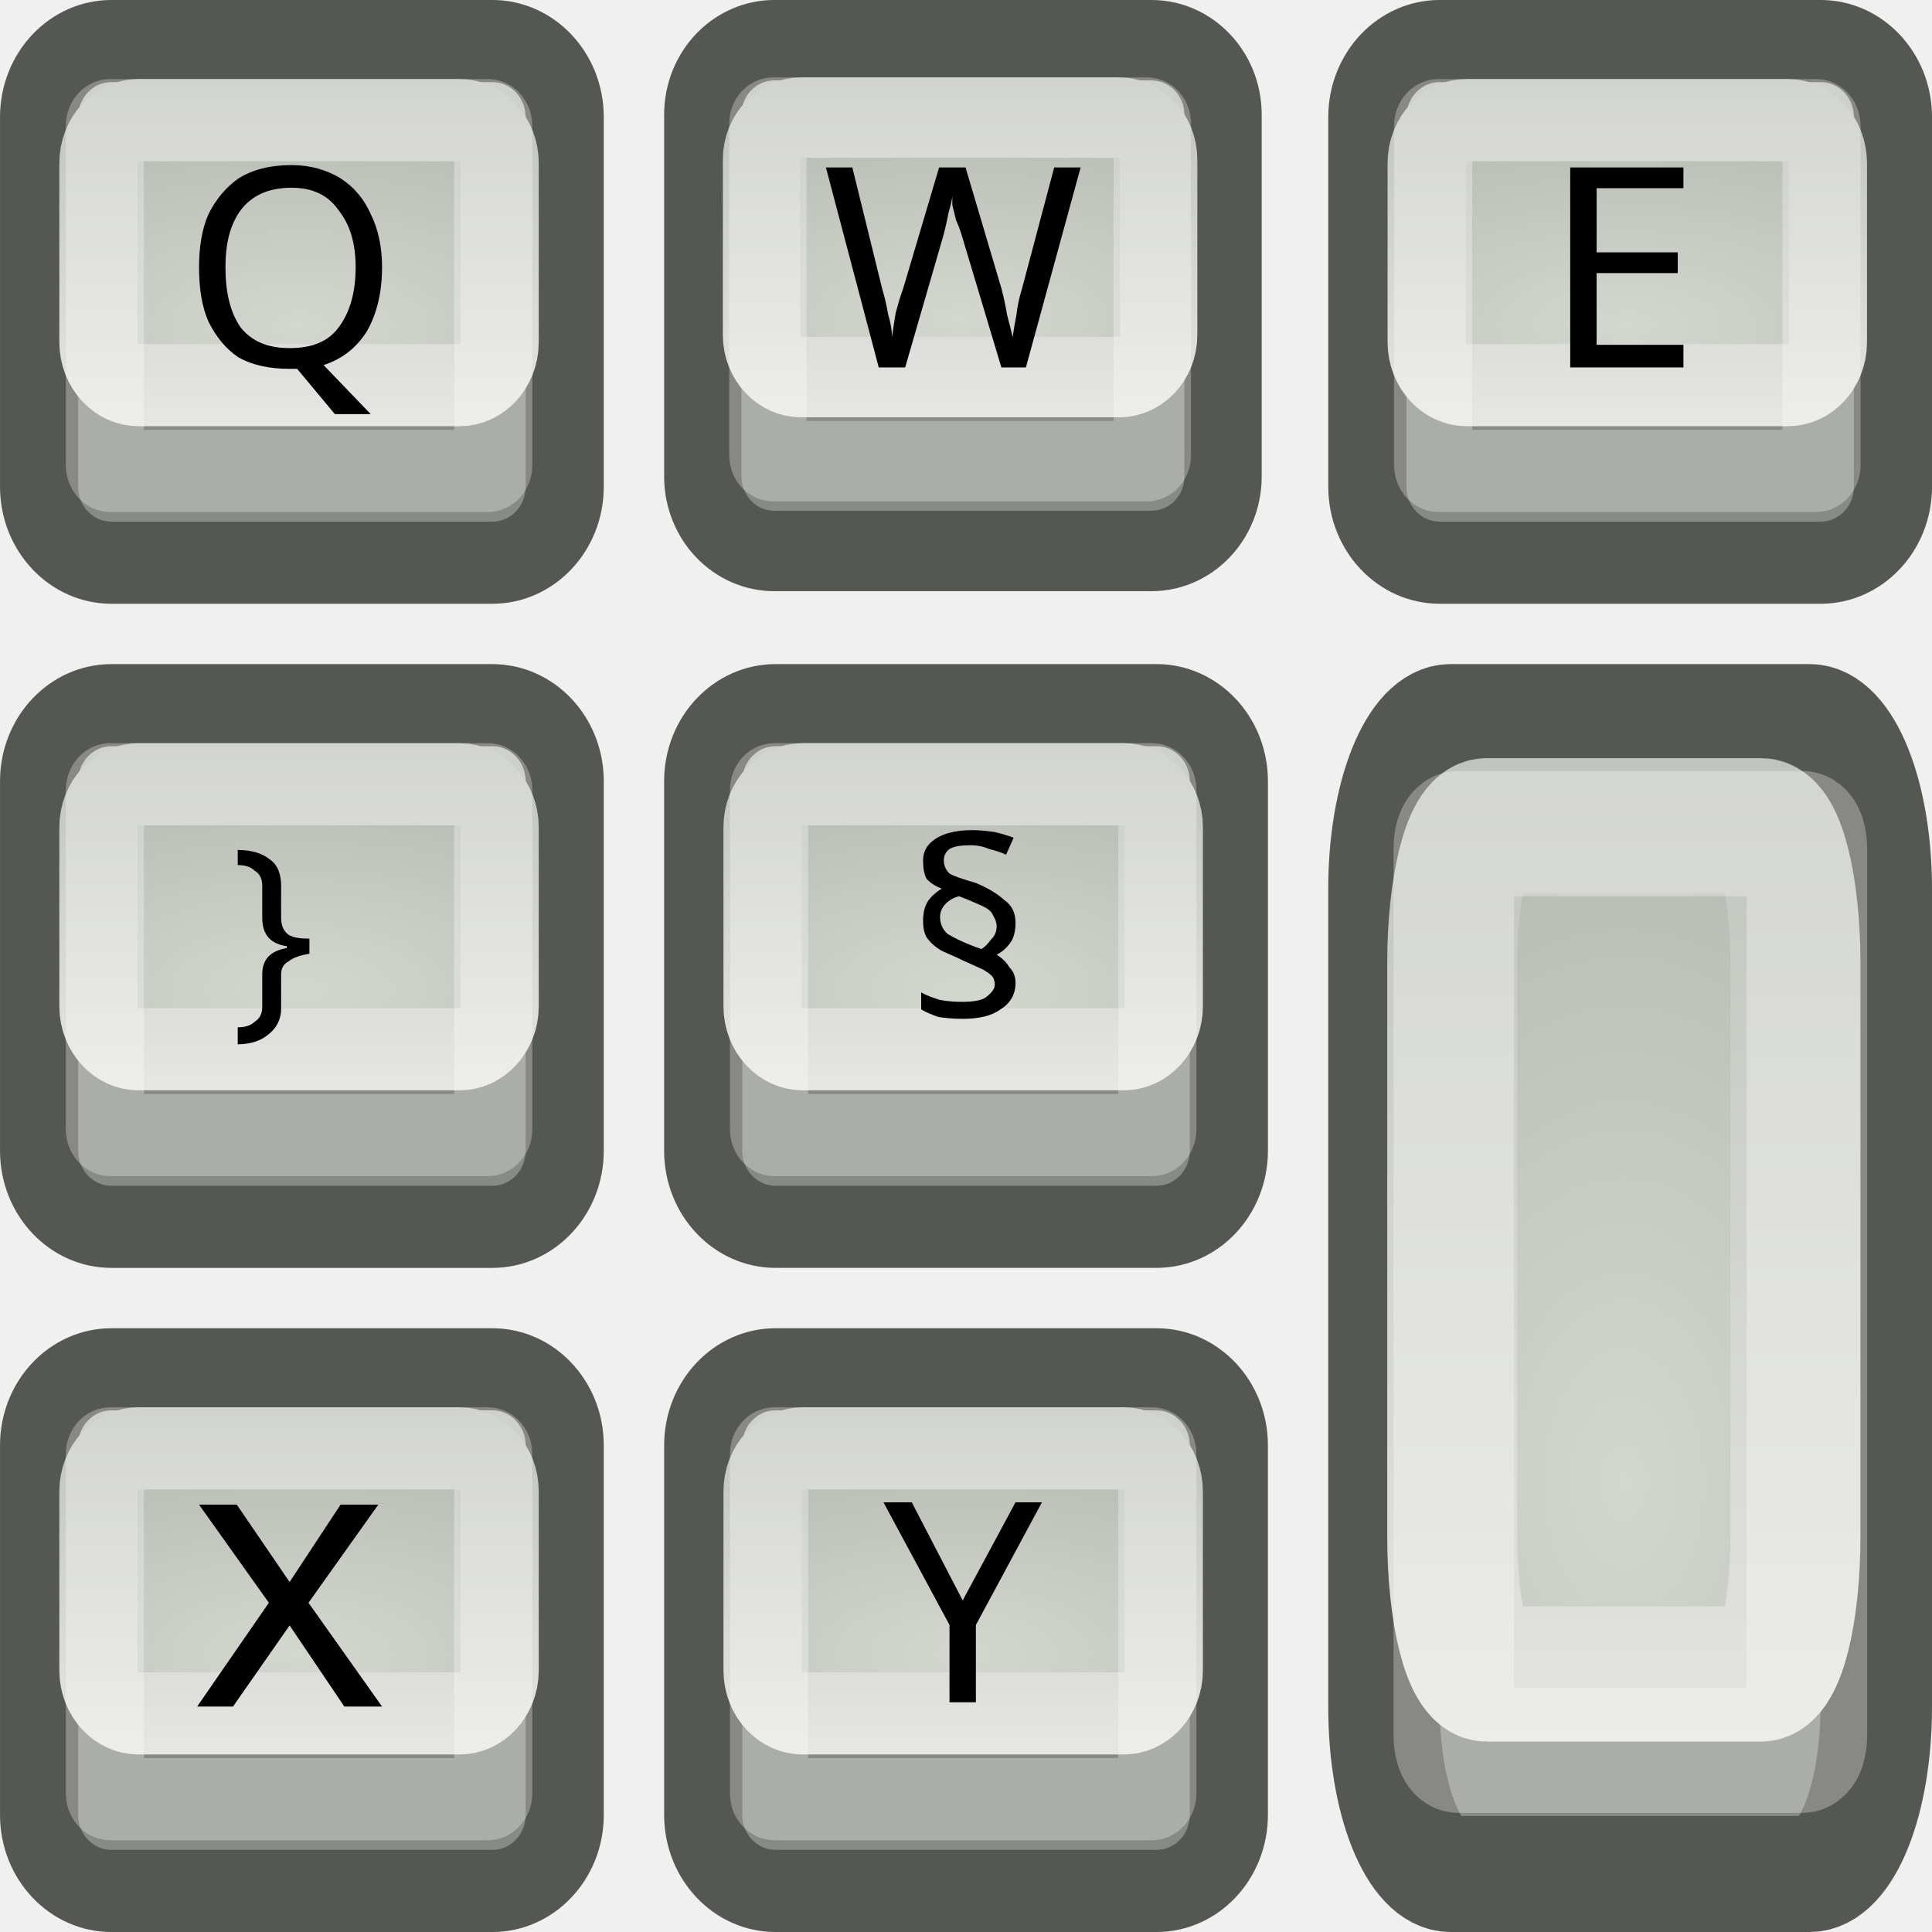
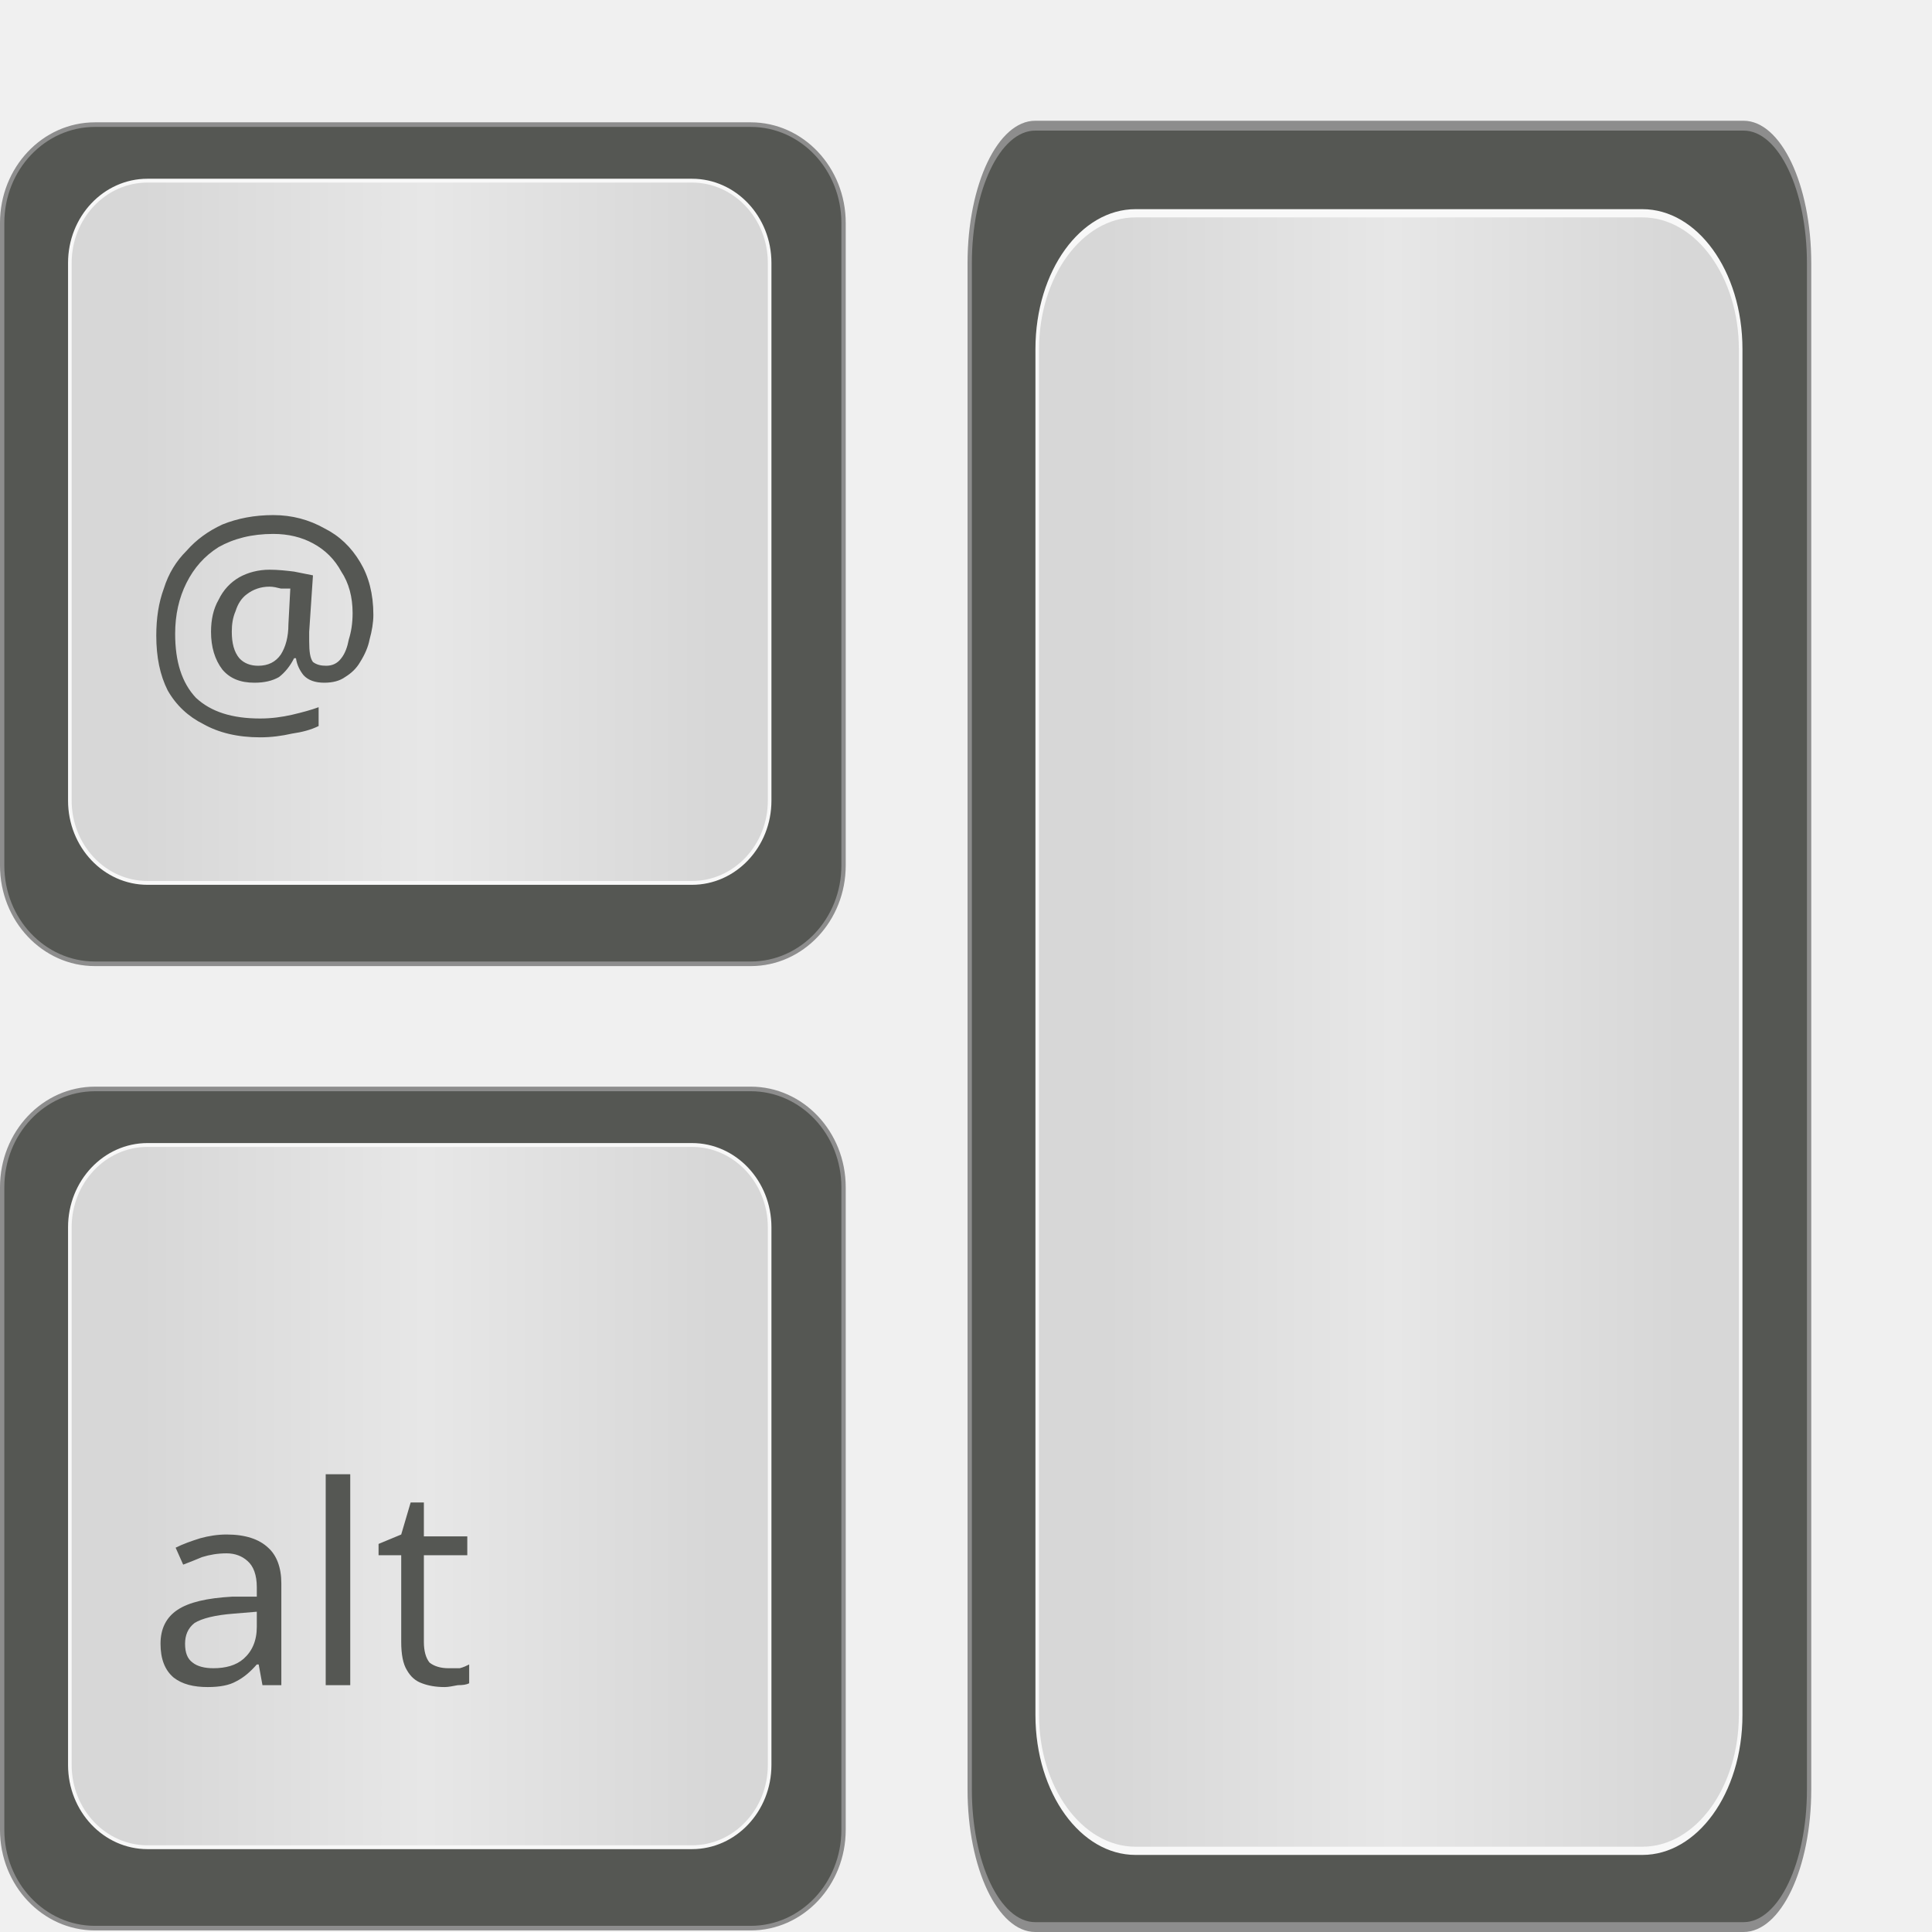
- <svg xmlns="http://www.w3.org/2000/svg" xmlns:xlink="http://www.w3.org/1999/xlink" width="16" height="16" id="svg11300" version="1.0" viewBox="0 0 16 16">
-   <defs id="defs3">
-     <radialGradient xlink:href="#linearGradient5801-3-8" id="radialGradient15766" gradientUnits="userSpaceOnUse" gradientTransform="matrix(1.673889,0,0,0.671907,-12.65931,1.315362)" cx="15.49" cy="7.247" fx="15.49" fy="7.247" r="10.495" />
-     <linearGradient id="linearGradient5801-3-8">
-       <stop style="stop-color:#d3d7cf;stop-opacity:1" offset="0" id="stop5803-7-3" />
-       <stop style="stop-color:#888a85;stop-opacity:1" offset="1" id="stop5805-7-8" />
+ <svg xmlns="http://www.w3.org/2000/svg" xmlns:xlink="http://www.w3.org/1999/xlink" width="16" height="16" viewBox="0 0 16 16" id="svg2" version="1.1">
+   <defs id="defs7386">
+     <linearGradient id="linearGradient3165">
+       <stop offset="0" style="stop-color:#d7d7d7" id="stop3171" />
+       <stop offset=".5" style="stop-color:#e7e7e7" id="stop3173" />
+       <stop offset="1" style="stop-color:#d7d7d7" id="stop3169" />
    </linearGradient>
-     <radialGradient xlink:href="#linearGradient5035-3-6-4" id="radialGradient15768" gradientUnits="userSpaceOnUse" gradientTransform="matrix(0.861028,0,0,0.3619018,-34.28253,1.728411)" cx="24.5" cy="29.5" fx="24.5" fy="29.5" r="15.095" />
-     <linearGradient id="linearGradient5035-3-6-4">
-       <stop style="stop-color:#d3d7cf;stop-opacity:1" offset="0" id="stop5037-9-2-0" />
-       <stop style="stop-color:#babdb6;stop-opacity:1" offset="1" id="stop5039-8-6-9" />
-     </linearGradient>
-     <linearGradient id="linearGradient6079-0-9">
-       <stop id="stop6081-8-3" offset="0" style="stop-color:#babdb6;stop-opacity:1" />
-       <stop id="stop6083-8-3" offset="1" style="stop-color:#eeeeec;stop-opacity:1" />
-     </linearGradient>
-     <radialGradient xlink:href="#linearGradient5801-3-8" id="radialGradient15804" gradientUnits="userSpaceOnUse" gradientTransform="matrix(1.673889,0,0,0.671907,-12.65931,1.315362)" cx="15.49" cy="7.247" fx="15.49" fy="7.247" r="10.495" />
-     <radialGradient xlink:href="#linearGradient5035-3-6-4" id="radialGradient15806" gradientUnits="userSpaceOnUse" gradientTransform="matrix(0.861028,0,0,0.3619018,-34.28253,1.728411)" cx="24.5" cy="29.5" fx="24.5" fy="29.5" r="15.095" />
-     <radialGradient xlink:href="#linearGradient5801-3-8" id="radialGradient15836" gradientUnits="userSpaceOnUse" gradientTransform="matrix(1.673889,0,0,0.671907,-12.65931,1.315362)" cx="15.49" cy="7.247" fx="15.49" fy="7.247" r="10.495" />
-     <radialGradient xlink:href="#linearGradient5035-3-6-4" id="radialGradient15838" gradientUnits="userSpaceOnUse" gradientTransform="matrix(0.861028,0,0,0.3619018,-34.28253,1.728411)" cx="24.5" cy="29.5" fx="24.5" fy="29.5" r="15.095" />
-     <radialGradient xlink:href="#linearGradient5801-3-8" id="radialGradient15908" gradientUnits="userSpaceOnUse" gradientTransform="matrix(1.673889,0,0,0.671907,-12.65931,1.315362)" cx="15.49" cy="7.247" fx="15.49" fy="7.247" r="10.495" />
-     <radialGradient xlink:href="#linearGradient5035-3-6-4" id="radialGradient15910" gradientUnits="userSpaceOnUse" gradientTransform="matrix(0.861028,0,0,0.3619018,-34.28253,1.728411)" cx="24.5" cy="29.5" fx="24.5" fy="29.5" r="15.095" />
-     <radialGradient xlink:href="#linearGradient5801-3-8" id="radialGradient15920" gradientUnits="userSpaceOnUse" gradientTransform="matrix(1.673889,0,0,0.671907,-12.65931,1.315362)" cx="15.49" cy="7.247" fx="15.49" fy="7.247" r="10.495" />
-     <radialGradient xlink:href="#linearGradient5035-3-6-4" id="radialGradient15922" gradientUnits="userSpaceOnUse" gradientTransform="matrix(0.861028,0,0,0.3619018,-34.28253,1.728411)" cx="24.5" cy="29.5" fx="24.5" fy="29.5" r="15.095" />
-     <linearGradient xlink:href="#linearGradient6079-0-9" id="linearGradient15930" gradientUnits="userSpaceOnUse" gradientTransform="matrix(0.397185,0,0,0.2096714,-22.75768,5.401926)" x1="24.095" y1="-2.714" x2="24.095" y2="48.018" />
-     <radialGradient xlink:href="#linearGradient5801-3-8" id="radialGradient15932" gradientUnits="userSpaceOnUse" gradientTransform="matrix(1.556072,0,0,1.503689,-10.8585,-2.67879)" cx="15.49" cy="7.247" fx="15.49" fy="7.247" r="10.495" />
-     <radialGradient xlink:href="#linearGradient5035-3-6-4" id="radialGradient15934" gradientUnits="userSpaceOnUse" gradientTransform="matrix(0.7441382,0,0,1.182899,-31.41873,-8.897343)" cx="24.5" cy="29.5" fx="24.5" fy="29.5" r="15.095" />
-     <radialGradient xlink:href="#linearGradient5801-3-8" id="radialGradient16004" gradientUnits="userSpaceOnUse" gradientTransform="matrix(1.673889,0,0,0.671907,-12.65931,1.315362)" cx="15.49" cy="7.247" fx="15.49" fy="7.247" r="10.495" />
-     <radialGradient xlink:href="#linearGradient5035-3-6-4" id="radialGradient16006" gradientUnits="userSpaceOnUse" gradientTransform="matrix(0.861028,0,0,0.3619018,-34.28253,1.728411)" cx="24.5" cy="29.5" fx="24.5" fy="29.5" r="15.095" />
-     <radialGradient xlink:href="#linearGradient5801-3-8" id="radialGradient16010" gradientUnits="userSpaceOnUse" gradientTransform="matrix(1.673889,0,0,0.671907,-12.65931,1.315362)" cx="15.49" cy="7.247" fx="15.49" fy="7.247" r="10.495" />
-     <radialGradient xlink:href="#linearGradient5035-3-6-4" id="radialGradient16012" gradientUnits="userSpaceOnUse" gradientTransform="matrix(0.861028,0,0,0.3040138,-34.28253,2.534005)" cx="24.5" cy="29.5" fx="24.5" fy="29.5" r="15.095" />
-     <radialGradient xlink:href="#linearGradient5801-3-8" id="radialGradient16016" gradientUnits="userSpaceOnUse" gradientTransform="matrix(1.673889,0,0,0.671907,-12.65931,1.315362)" cx="15.49" cy="7.247" fx="15.49" fy="7.247" r="10.495" />
-     <radialGradient xlink:href="#linearGradient5035-3-6-4" id="radialGradient16018" gradientUnits="userSpaceOnUse" gradientTransform="matrix(0.861028,0,0,0.3619018,-34.28253,1.728411)" cx="24.5" cy="29.5" fx="24.5" fy="29.5" r="15.095" />
-     <linearGradient xlink:href="#linearGradient6079-0-9" id="linearGradient4322" gradientUnits="userSpaceOnUse" gradientTransform="matrix(0.397185,0,0,0.2495955,-22.75768,5.142419)" x1="24.095" y1="-2.714" x2="24.095" y2="48.018" />
-     <linearGradient xlink:href="#linearGradient6079-0-9" id="linearGradient4324" gradientUnits="userSpaceOnUse" gradientTransform="matrix(0.397185,0,0,0.2495955,-22.75768,5.142419)" x1="24.095" y1="-2.714" x2="24.095" y2="48.018" />
-     <linearGradient xlink:href="#linearGradient6079-0-9" id="linearGradient4326" gradientUnits="userSpaceOnUse" gradientTransform="matrix(0.397185,0,0,0.2495955,-22.75768,5.142419)" x1="24.095" y1="-2.714" x2="24.095" y2="48.018" />
-     <linearGradient xlink:href="#linearGradient6079-0-9" id="linearGradient4328" gradientUnits="userSpaceOnUse" gradientTransform="matrix(0.397185,0,0,0.2495955,-22.75768,5.142419)" x1="24.095" y1="-2.714" x2="24.095" y2="48.018" />
-     <linearGradient xlink:href="#linearGradient6079-0-9" id="linearGradient4330" gradientUnits="userSpaceOnUse" gradientTransform="matrix(0.397185,0,0,0.2495955,-22.75768,5.142419)" x1="24.095" y1="-2.714" x2="24.095" y2="48.018" />
-     <linearGradient xlink:href="#linearGradient6079-0-9" id="linearGradient4334" gradientUnits="userSpaceOnUse" gradientTransform="matrix(0.3432647,0,0,0.8158188,-21.45845,2.261562)" x1="24.095" y1="-2.714" x2="24.095" y2="48.018" />
-     <linearGradient xlink:href="#linearGradient6079-0-9" id="linearGradient4336" gradientUnits="userSpaceOnUse" gradientTransform="matrix(0.397185,0,0,0.2495955,-22.75768,5.142419)" x1="24.095" y1="-2.714" x2="24.095" y2="48.018" />
-     <linearGradient xlink:href="#linearGradient6079-0-9" id="linearGradient4338" gradientUnits="userSpaceOnUse" gradientTransform="matrix(0.397185,0,0,0.2495955,-22.75768,5.142419)" x1="24.095" y1="-2.714" x2="24.095" y2="48.018" />
+     <linearGradient y2="292.36" x2="250.18" y1="292.36" x1="90.59" gradientTransform="matrix(0.83174,0,0,0.83684,27.65,44.986)" gradientUnits="userSpaceOnUse" id="linearGradient4656" xlink:href="#linearGradient3165" />
+     <linearGradient y2="292.36" x2="250.18" y1="292.36" x1="90.59" gradientTransform="matrix(0.83174,0,0,0.83684,27.65,44.986)" gradientUnits="userSpaceOnUse" id="linearGradient4718" xlink:href="#linearGradient3165" />
+     <linearGradient y2="292.36" x2="250.18" y1="292.36" x1="90.59" gradientTransform="matrix(0.83174,0,0,0.83684,27.65,44.986)" gradientUnits="userSpaceOnUse" id="linearGradient4720" xlink:href="#linearGradient3165" />
  </defs>
-   <g id="layer1">
-     <g id="g376">
-       <g id="g15636" transform="matrix(0.2866179,0,0,0.3012524,-1.303092,-1.043289)" style="display:inline;enable-background:new">
-         <rect height="14.34" id="rect15638" rx="2.089" ry="2.089" style="color:#000000;display:block;overflow:visible;visibility:visible;fill:url(#radialGradient15766);fill-opacity:1;fill-rule:nonzero;stroke:#555753;stroke-width:2.258;stroke-linecap:butt;stroke-linejoin:miter;stroke-miterlimit:4;stroke-dasharray:none;stroke-dashoffset:0;stroke-opacity:1;marker:none" width="15.187" x="5.676" y="4.592" />
-         <rect height="7.286" id="rect15640" rx="1.159" ry="1.18" style="color:#000000;display:block;overflow:visible;visibility:visible;fill:url(#radialGradient15768);fill-opacity:1;fill-rule:nonzero;stroke:url(#linearGradient4322);stroke-width:2.258;stroke-linecap:butt;stroke-linejoin:round;stroke-miterlimit:4;stroke-dasharray:none;stroke-dashoffset:0;stroke-opacity:1;marker:none" transform="scale(-1,1)" width="11.594" x="-18.984" y="6.765" />
-         <g id="g15642" style="opacity:0.3">
-           <rect y="6.765" x="7.577" width="11.221" style="color:#000000;display:block;overflow:visible;visibility:visible;fill:none;stroke:#ffffff;stroke-width:2.258;stroke-linecap:butt;stroke-linejoin:miter;stroke-miterlimit:4;stroke-dasharray:none;stroke-dashoffset:0;stroke-opacity:1;marker:none" ry="0.157" rx="0.157" id="rect15644" height="9.645" />
-         </g>
+   <g id="g4284">
+     <g id="g4267" transform="matrix(1.000559,0,0,0.9982652,-8.003947,-7.970822)">
+       <g id="g3175-9-4-9" transform="matrix(0.03584415,0,0,0.03807221,5.457061,1.368668)">
+         <rect id="rect2168-6-5-1" style="fill:#555753;fill-rule:evenodd;stroke:#8d8d8d;stroke-width:1px" ry="21.429" height="182.86" width="194.29" y="200.93" x="71.429" />
+         <rect id="rect3157-7-1-0" style="fill:url(#linearGradient4656);fill-rule:evenodd;stroke:#f8f8f8;stroke-width:0.834px" ry="17.932" height="153.02" width="161.59" y="213.14" x="87.06" />
      </g>
-       <g style="display:inline;enable-background:new" transform="matrix(0.2836714,0,0,0.2949789,4.210248,-1.021595)" id="g15788">
-         <rect y="4.592" x="5.676" width="15.187" style="color:#000000;display:block;overflow:visible;visibility:visible;fill:url(#radialGradient15804);fill-opacity:1;fill-rule:nonzero;stroke:#555753;stroke-width:2.258;stroke-linecap:butt;stroke-linejoin:miter;stroke-miterlimit:4;stroke-dasharray:none;stroke-dashoffset:0;stroke-opacity:1;marker:none" ry="2.089" rx="2.089" id="rect15790" height="14.34" />
-         <rect y="6.765" x="-18.984" width="11.594" transform="scale(-1,1)" style="color:#000000;display:block;overflow:visible;visibility:visible;fill:url(#radialGradient15806);fill-opacity:1;fill-rule:nonzero;stroke:url(#linearGradient4324);stroke-width:2.258;stroke-linecap:butt;stroke-linejoin:round;stroke-miterlimit:4;stroke-dasharray:none;stroke-dashoffset:0;stroke-opacity:1;marker:none" ry="1.18" rx="1.159" id="rect15792" height="7.286" />
-         <g style="opacity:0.3" id="g15794">
-           <rect height="9.645" id="rect15796" rx="0.157" ry="0.157" style="color:#000000;display:block;overflow:visible;visibility:visible;fill:none;stroke:#ffffff;stroke-width:2.258;stroke-linecap:butt;stroke-linejoin:miter;stroke-miterlimit:4;stroke-dasharray:none;stroke-dashoffset:0;stroke-opacity:1;marker:none" width="11.221" x="7.577" y="6.765" />
-         </g>
+       <g id="g3175-9-3-3" transform="matrix(0.03575866,0,0,0.08172529,13.47147,-7.393769)">
+         <rect rx="15.168" id="rect2168-6-0-2" style="fill:#555753;fill-rule:evenodd;stroke:#8d8d8d;stroke-width:1px" ry="13.963" height="182.86" width="194.29" y="200.93" x="71.429" />
+         <rect rx="22.751" id="rect3157-7-0-83" style="fill:url(#linearGradient4718);fill-rule:evenodd;stroke:#f8f8f8;stroke-width:0.834px" ry="13.784" height="166.228" width="162.818" y="209.822" x="87.06" />
      </g>
-       <g id="g15820" transform="matrix(0.2866179,0,0,0.3012524,9.696908,-1.043289)" style="display:inline;enable-background:new">
-         <rect height="14.34" id="rect15822" rx="2.089" ry="2.089" style="color:#000000;display:block;overflow:visible;visibility:visible;fill:url(#radialGradient15836);fill-opacity:1;fill-rule:nonzero;stroke:#555753;stroke-width:2.258;stroke-linecap:butt;stroke-linejoin:miter;stroke-miterlimit:4;stroke-dasharray:none;stroke-dashoffset:0;stroke-opacity:1;marker:none" width="15.187" x="5.676" y="4.592" />
-         <rect height="7.286" id="rect15824" rx="1.159" ry="1.18" style="color:#000000;display:block;overflow:visible;visibility:visible;fill:url(#radialGradient15838);fill-opacity:1;fill-rule:nonzero;stroke:url(#linearGradient4326);stroke-width:2.258;stroke-linecap:butt;stroke-linejoin:round;stroke-miterlimit:4;stroke-dasharray:none;stroke-dashoffset:0;stroke-opacity:1;marker:none" transform="scale(-1,1)" width="11.594" x="-18.984" y="6.765" />
-         <g id="g15826" style="opacity:0.3">
-           <rect y="6.765" x="7.577" width="11.221" style="color:#000000;display:block;overflow:visible;visibility:visible;fill:none;stroke:#ffffff;stroke-width:2.258;stroke-linecap:butt;stroke-linejoin:miter;stroke-miterlimit:4;stroke-dasharray:none;stroke-dashoffset:0;stroke-opacity:1;marker:none" ry="0.157" rx="0.157" id="rect15828" height="9.645" />
-         </g>
+       <g id="g3175-9-4-2" transform="matrix(0.03584415,0,0,0.03807221,5.457061,9.368668)">
+         <rect id="rect2168-6-5-8" style="fill:#555753;fill-rule:evenodd;stroke:#8d8d8d;stroke-width:1px" ry="21.429" height="182.86" width="194.29" y="200.93" x="71.429" />
+         <rect id="rect3157-7-1-9" style="fill:url(#linearGradient4720);fill-rule:evenodd;stroke:#f8f8f8;stroke-width:0.834px" ry="17.932" height="153.02" width="161.59" y="213.14" x="87.06" />
      </g>
-       <g style="display:inline;enable-background:new" transform="matrix(0.2866179,0,0,0.3012524,-1.303092,4.456711)" id="g15852">
-         <rect y="4.592" x="5.676" width="15.187" style="color:#000000;display:block;overflow:visible;visibility:visible;fill:url(#radialGradient15908);fill-opacity:1;fill-rule:nonzero;stroke:#555753;stroke-width:2.258;stroke-linecap:butt;stroke-linejoin:miter;stroke-miterlimit:4;stroke-dasharray:none;stroke-dashoffset:0;stroke-opacity:1;marker:none" ry="2.089" rx="2.089" id="rect15854" height="14.34" />
-         <rect y="6.765" x="-18.984" width="11.594" transform="scale(-1,1)" style="color:#000000;display:block;overflow:visible;visibility:visible;fill:url(#radialGradient15910);fill-opacity:1;fill-rule:nonzero;stroke:url(#linearGradient4328);stroke-width:2.258;stroke-linecap:butt;stroke-linejoin:round;stroke-miterlimit:4;stroke-dasharray:none;stroke-dashoffset:0;stroke-opacity:1;marker:none" ry="1.18" rx="1.159" id="rect15856" height="7.286" />
-         <g style="opacity:0.3" id="g15858">
-           <rect height="9.645" id="rect15860" rx="0.157" ry="0.157" style="color:#000000;display:block;overflow:visible;visibility:visible;fill:none;stroke:#ffffff;stroke-width:2.258;stroke-linecap:butt;stroke-linejoin:miter;stroke-miterlimit:4;stroke-dasharray:none;stroke-dashoffset:0;stroke-opacity:1;marker:none" width="11.221" x="7.577" y="6.765" />
-         </g>
-       </g>
-       <g id="g15872" transform="matrix(0.2866361,0,0,0.3012542,4.196666,4.456507)" style="display:inline;enable-background:new">
-         <rect height="14.34" id="rect15874" rx="2.089" ry="2.089" style="color:#000000;display:block;overflow:visible;visibility:visible;fill:url(#radialGradient15920);fill-opacity:1;fill-rule:nonzero;stroke:#555753;stroke-width:2.258;stroke-linecap:butt;stroke-linejoin:miter;stroke-miterlimit:4;stroke-dasharray:none;stroke-dashoffset:0;stroke-opacity:1;marker:none" width="15.187" x="5.676" y="4.592" />
-         <rect height="7.286" id="rect15876" rx="1.159" ry="1.18" style="color:#000000;display:block;overflow:visible;visibility:visible;fill:url(#radialGradient15922);fill-opacity:1;fill-rule:nonzero;stroke:url(#linearGradient4330);stroke-width:2.258;stroke-linecap:butt;stroke-linejoin:round;stroke-miterlimit:4;stroke-dasharray:none;stroke-dashoffset:0;stroke-opacity:1;marker:none" transform="scale(-1,1)" width="11.594" x="-18.984" y="6.765" />
-         <g id="g15878" style="opacity:0.3">
-           <rect y="6.765" x="7.577" width="11.221" style="color:#000000;display:block;overflow:visible;visibility:visible;fill:none;stroke:#ffffff;stroke-width:2.258;stroke-linecap:butt;stroke-linejoin:miter;stroke-miterlimit:4;stroke-dasharray:none;stroke-dashoffset:0;stroke-opacity:1;marker:none" ry="0.157" rx="0.157" id="rect15880" height="9.645" />
-         </g>
-       </g>
-       <g style="display:inline;enable-background:new" transform="matrix(0.2836714,0,0,0.2949789,9.707156,4.607352)" id="g15892">
-         <rect y="4.654" x="6.186" width="14.369" style="color:#000000;display:block;overflow:visible;visibility:visible;fill:url(#radialGradient15932);fill-opacity:1;fill-rule:nonzero;stroke:#555753;stroke-width:3.257;stroke-linecap:butt;stroke-linejoin:miter;stroke-miterlimit:4;stroke-dasharray:none;stroke-dashoffset:0;stroke-opacity:1;marker:none" ry="4.676" rx="1.942" id="rect15894" height="32.339" />
-         <rect y="7.564" x="-18.197" width="10.02" transform="scale(-1,1)" style="color:#000000;display:block;overflow:visible;visibility:visible;fill:url(#radialGradient15934);fill-opacity:1;fill-rule:nonzero;stroke:url(#linearGradient4334);stroke-width:3.795;stroke-linecap:butt;stroke-linejoin:round;stroke-miterlimit:4;stroke-dasharray:none;stroke-dashoffset:0;stroke-opacity:1;marker:none" ry="3.856" rx="1.002" id="rect15896" height="23.814" />
-         <g style="opacity:0.3" id="g15898">
-           <rect height="25.734" id="rect15900" rx="0.139" ry="0.431" style="color:#000000;display:block;overflow:visible;visibility:visible;fill:none;stroke:#ffffff;stroke-width:3.518;stroke-linecap:butt;stroke-linejoin:miter;stroke-miterlimit:4;stroke-dasharray:none;stroke-dashoffset:0;stroke-opacity:1;marker:none" width="10.31" x="8.222" y="7.785" />
-         </g>
-       </g>
-       <g id="g15948" transform="matrix(0.2866179,0,0,0.3012524,-1.303092,9.956711)" style="display:inline;enable-background:new">
-         <rect height="14.34" id="rect15950" rx="2.089" ry="2.089" style="color:#000000;display:block;overflow:visible;visibility:visible;fill:url(#radialGradient16004);fill-opacity:1;fill-rule:nonzero;stroke:#555753;stroke-width:2.258;stroke-linecap:butt;stroke-linejoin:miter;stroke-miterlimit:4;stroke-dasharray:none;stroke-dashoffset:0;stroke-opacity:1;marker:none" width="15.187" x="5.676" y="4.592" />
-         <rect height="7.286" id="rect15952" rx="1.159" ry="1.18" style="color:#000000;display:block;overflow:visible;visibility:visible;fill:url(#radialGradient16006);fill-opacity:1;fill-rule:nonzero;stroke:url(#linearGradient4336);stroke-width:2.258;stroke-linecap:butt;stroke-linejoin:round;stroke-miterlimit:4;stroke-dasharray:none;stroke-dashoffset:0;stroke-opacity:1;marker:none" transform="scale(-1,1)" width="11.594" x="-18.984" y="6.765" />
-         <g id="g15954" style="opacity:0.3">
-           <rect y="6.765" x="7.577" width="11.221" style="color:#000000;display:block;overflow:visible;visibility:visible;fill:none;stroke:#ffffff;stroke-width:2.258;stroke-linecap:butt;stroke-linejoin:miter;stroke-miterlimit:4;stroke-dasharray:none;stroke-dashoffset:0;stroke-opacity:1;marker:none" ry="0.157" rx="0.157" id="rect15956" height="9.645" />
-         </g>
-       </g>
-       <g id="g15958" transform="matrix(0.2836714,0,0,0.2949789,4.245542,10.0825)" style="display:inline;enable-background:new">
-         <rect height="14.34" id="rect15960" rx="3.558" ry="3.341" style="color:#000000;display:block;overflow:visible;visibility:visible;fill:url(#radialGradient16010);fill-opacity:1;fill-rule:nonzero;stroke:#555753;stroke-width:2.258;stroke-linecap:butt;stroke-linejoin:miter;stroke-miterlimit:4;stroke-dasharray:none;stroke-dashoffset:0;stroke-opacity:1;marker:none" width="15.187" x="5.676" y="4.592" />
-         <rect height="6.12" id="rect15962" rx="1.159" ry="1.18" style="color:#000000;display:block;overflow:visible;visibility:visible;fill:url(#radialGradient16012);fill-opacity:1;fill-rule:nonzero;stroke:url(#linearGradient15930);stroke-width:2.258;stroke-linecap:butt;stroke-linejoin:round;stroke-miterlimit:4;stroke-dasharray:none;stroke-dashoffset:0;stroke-opacity:1;marker:none" transform="scale(-1,1)" width="11.594" x="-18.984" y="6.765" />
-         <g id="g15964" style="opacity:0.3">
-           <rect y="6.765" x="7.577" width="11.221" style="color:#000000;display:block;overflow:visible;visibility:visible;fill:none;stroke:#ffffff;stroke-width:2.258;stroke-linecap:butt;stroke-linejoin:miter;stroke-miterlimit:4;stroke-dasharray:none;stroke-dashoffset:0;stroke-opacity:1;marker:none" ry="1.095" rx="1.2" id="rect15966" height="10.201" />
-         </g>
-       </g>
-       <g style="display:inline;enable-background:new" transform="matrix(0.2866166,0,0,0.3012555,4.196925,9.956661)" id="g15968">
-         <rect y="4.592" x="5.676" width="15.187" style="color:#000000;display:block;overflow:visible;visibility:visible;fill:url(#radialGradient16016);fill-opacity:1;fill-rule:nonzero;stroke:#555753;stroke-width:2.258;stroke-linecap:butt;stroke-linejoin:miter;stroke-miterlimit:4;stroke-dasharray:none;stroke-dashoffset:0;stroke-opacity:1;marker:none" ry="2.089" rx="2.089" id="rect15970" height="14.34" />
-         <rect y="6.765" x="-18.984" width="11.594" transform="scale(-1,1)" style="color:#000000;display:block;overflow:visible;visibility:visible;fill:url(#radialGradient16018);fill-opacity:1;fill-rule:nonzero;stroke:url(#linearGradient4338);stroke-width:2.258;stroke-linecap:butt;stroke-linejoin:round;stroke-miterlimit:4;stroke-dasharray:none;stroke-dashoffset:0;stroke-opacity:1;marker:none" ry="1.18" rx="1.159" id="rect15972" height="7.286" />
-         <g style="opacity:0.3" id="g15974">
-           <rect height="9.645" id="rect15976" rx="0.157" ry="0.157" style="color:#000000;display:block;overflow:visible;visibility:visible;fill:none;stroke:#ffffff;stroke-width:2.258;stroke-linecap:butt;stroke-linejoin:miter;stroke-miterlimit:4;stroke-dasharray:none;stroke-dashoffset:0;stroke-opacity:1;marker:none" width="11.221" x="7.577" y="6.765" />
-         </g>
-       </g>
-       <text id="text4518" y="3.041" x="1.506" style="font-style:normal;font-weight:normal;font-size:2.296px;line-height:125%;font-family:sans-serif;letter-spacing:0px;word-spacing:0px;fill:#000000;fill-opacity:1;stroke:none;stroke-width:0.43px;stroke-linecap:butt;stroke-linejoin:miter;stroke-opacity:1" xml:space="preserve">
-         <tspan style="stroke-width:0.43px" y="3.041" x="1.506" id="tspan4516">Q</tspan>
+       <text id="text4722-7-6-9" y="21.967" x="9.22" style="font-style:normal;font-weight:normal;font-size:2.296px;line-height:125%;font-family:sans-serif;letter-spacing:0px;word-spacing:0px;fill:#555753;fill-opacity:1;stroke:none;stroke-width:1px;stroke-linecap:butt;stroke-linejoin:miter;stroke-opacity:1" xml:space="preserve">
+         <tspan y="21.967" x="9.22" id="tspan4724-9-3-7">alt</tspan>
      </text>
-       <text id="text4522" y="3.044" x="6.809" style="font-style:normal;font-weight:normal;font-size:2.332px;line-height:125%;font-family:sans-serif;letter-spacing:0px;word-spacing:0px;fill:#000000;fill-opacity:1;stroke:none;stroke-width:0.437px;stroke-linecap:butt;stroke-linejoin:miter;stroke-opacity:1" xml:space="preserve">
-         <tspan style="stroke-width:0.437px" y="3.044" x="6.809" id="tspan4520">W</tspan>
-       </text>
-       <text id="text4526" y="3.044" x="12.784" style="font-style:normal;font-weight:normal;font-size:2.332px;line-height:125%;font-family:sans-serif;letter-spacing:0px;word-spacing:0px;fill:#000000;fill-opacity:1;stroke:none;stroke-width:0.437px;stroke-linecap:butt;stroke-linejoin:miter;stroke-opacity:1" xml:space="preserve">
-         <tspan style="stroke-width:0.437px" y="3.044" x="12.784" id="tspan4524">E</tspan>
-       </text>
-       <text id="text4530" y="8.351" x="1.908" style="font-style:normal;font-weight:normal;font-size:1.842px;line-height:125%;font-family:sans-serif;letter-spacing:0px;word-spacing:0px;fill:#000000;fill-opacity:1;stroke:none;stroke-width:0.345px;stroke-linecap:butt;stroke-linejoin:miter;stroke-opacity:1" xml:space="preserve">
-         <tspan style="stroke-width:0.345px" y="8.351" x="1.908" id="tspan4528">}</tspan>
-       </text>
-       <text id="text4534" y="8.419" x="7.505" style="font-style:normal;font-weight:normal;font-size:2.03px;line-height:125%;font-family:sans-serif;letter-spacing:0px;word-spacing:0px;fill:#000000;fill-opacity:1;stroke:none;stroke-width:0.381px;stroke-linecap:butt;stroke-linejoin:miter;stroke-opacity:1" xml:space="preserve">
-         <tspan style="stroke-width:0.381px" y="8.419" x="7.505" id="tspan4532">§</tspan>
-       </text>
-       <text id="text4542" y="14.134" x="1.571" style="font-style:normal;font-weight:normal;font-size:3.109px;line-height:125%;font-family:sans-serif;letter-spacing:0px;word-spacing:0px;fill:#000000;fill-opacity:1;stroke:none;stroke-width:0.583px;stroke-linecap:butt;stroke-linejoin:miter;stroke-opacity:1" xml:space="preserve">
-         <tspan style="stroke-width:0.583px" y="14.134" x="1.571" id="tspan4540">x</tspan>
-       </text>
-       <text id="text4546" y="14.098" x="7.315" style="font-style:normal;font-weight:normal;font-size:2.332px;line-height:125%;font-family:sans-serif;letter-spacing:0px;word-spacing:0px;fill:#000000;fill-opacity:1;stroke:none;stroke-width:0.437px;stroke-linecap:butt;stroke-linejoin:miter;stroke-opacity:1" xml:space="preserve">
-         <tspan style="stroke-width:0.437px" y="14.098" x="7.315" id="tspan4544">Y</tspan>
+       <text id="text4722-6-0" y="13.9" x="9.152" style="font-style:normal;font-weight:normal;font-size:2.296px;line-height:125%;font-family:sans-serif;letter-spacing:0px;word-spacing:0px;fill:#555753;fill-opacity:1;stroke:none;stroke-width:1px;stroke-linecap:butt;stroke-linejoin:miter;stroke-opacity:1" xml:space="preserve">
+         <tspan y="13.9" x="9.152" id="tspan4724-98-6">@</tspan>
      </text>
    </g>
+     <rect style="opacity:0;fill:#555753;fill-opacity:1;stroke:none;stroke-width:1;stroke-miterlimit:4;stroke-dasharray:none;stroke-opacity:1" id="rect4282" width="16" height="16" x="-9.5367443e-07" y="-1.430511e-06" ry="6.019" />
  </g>
</svg>
